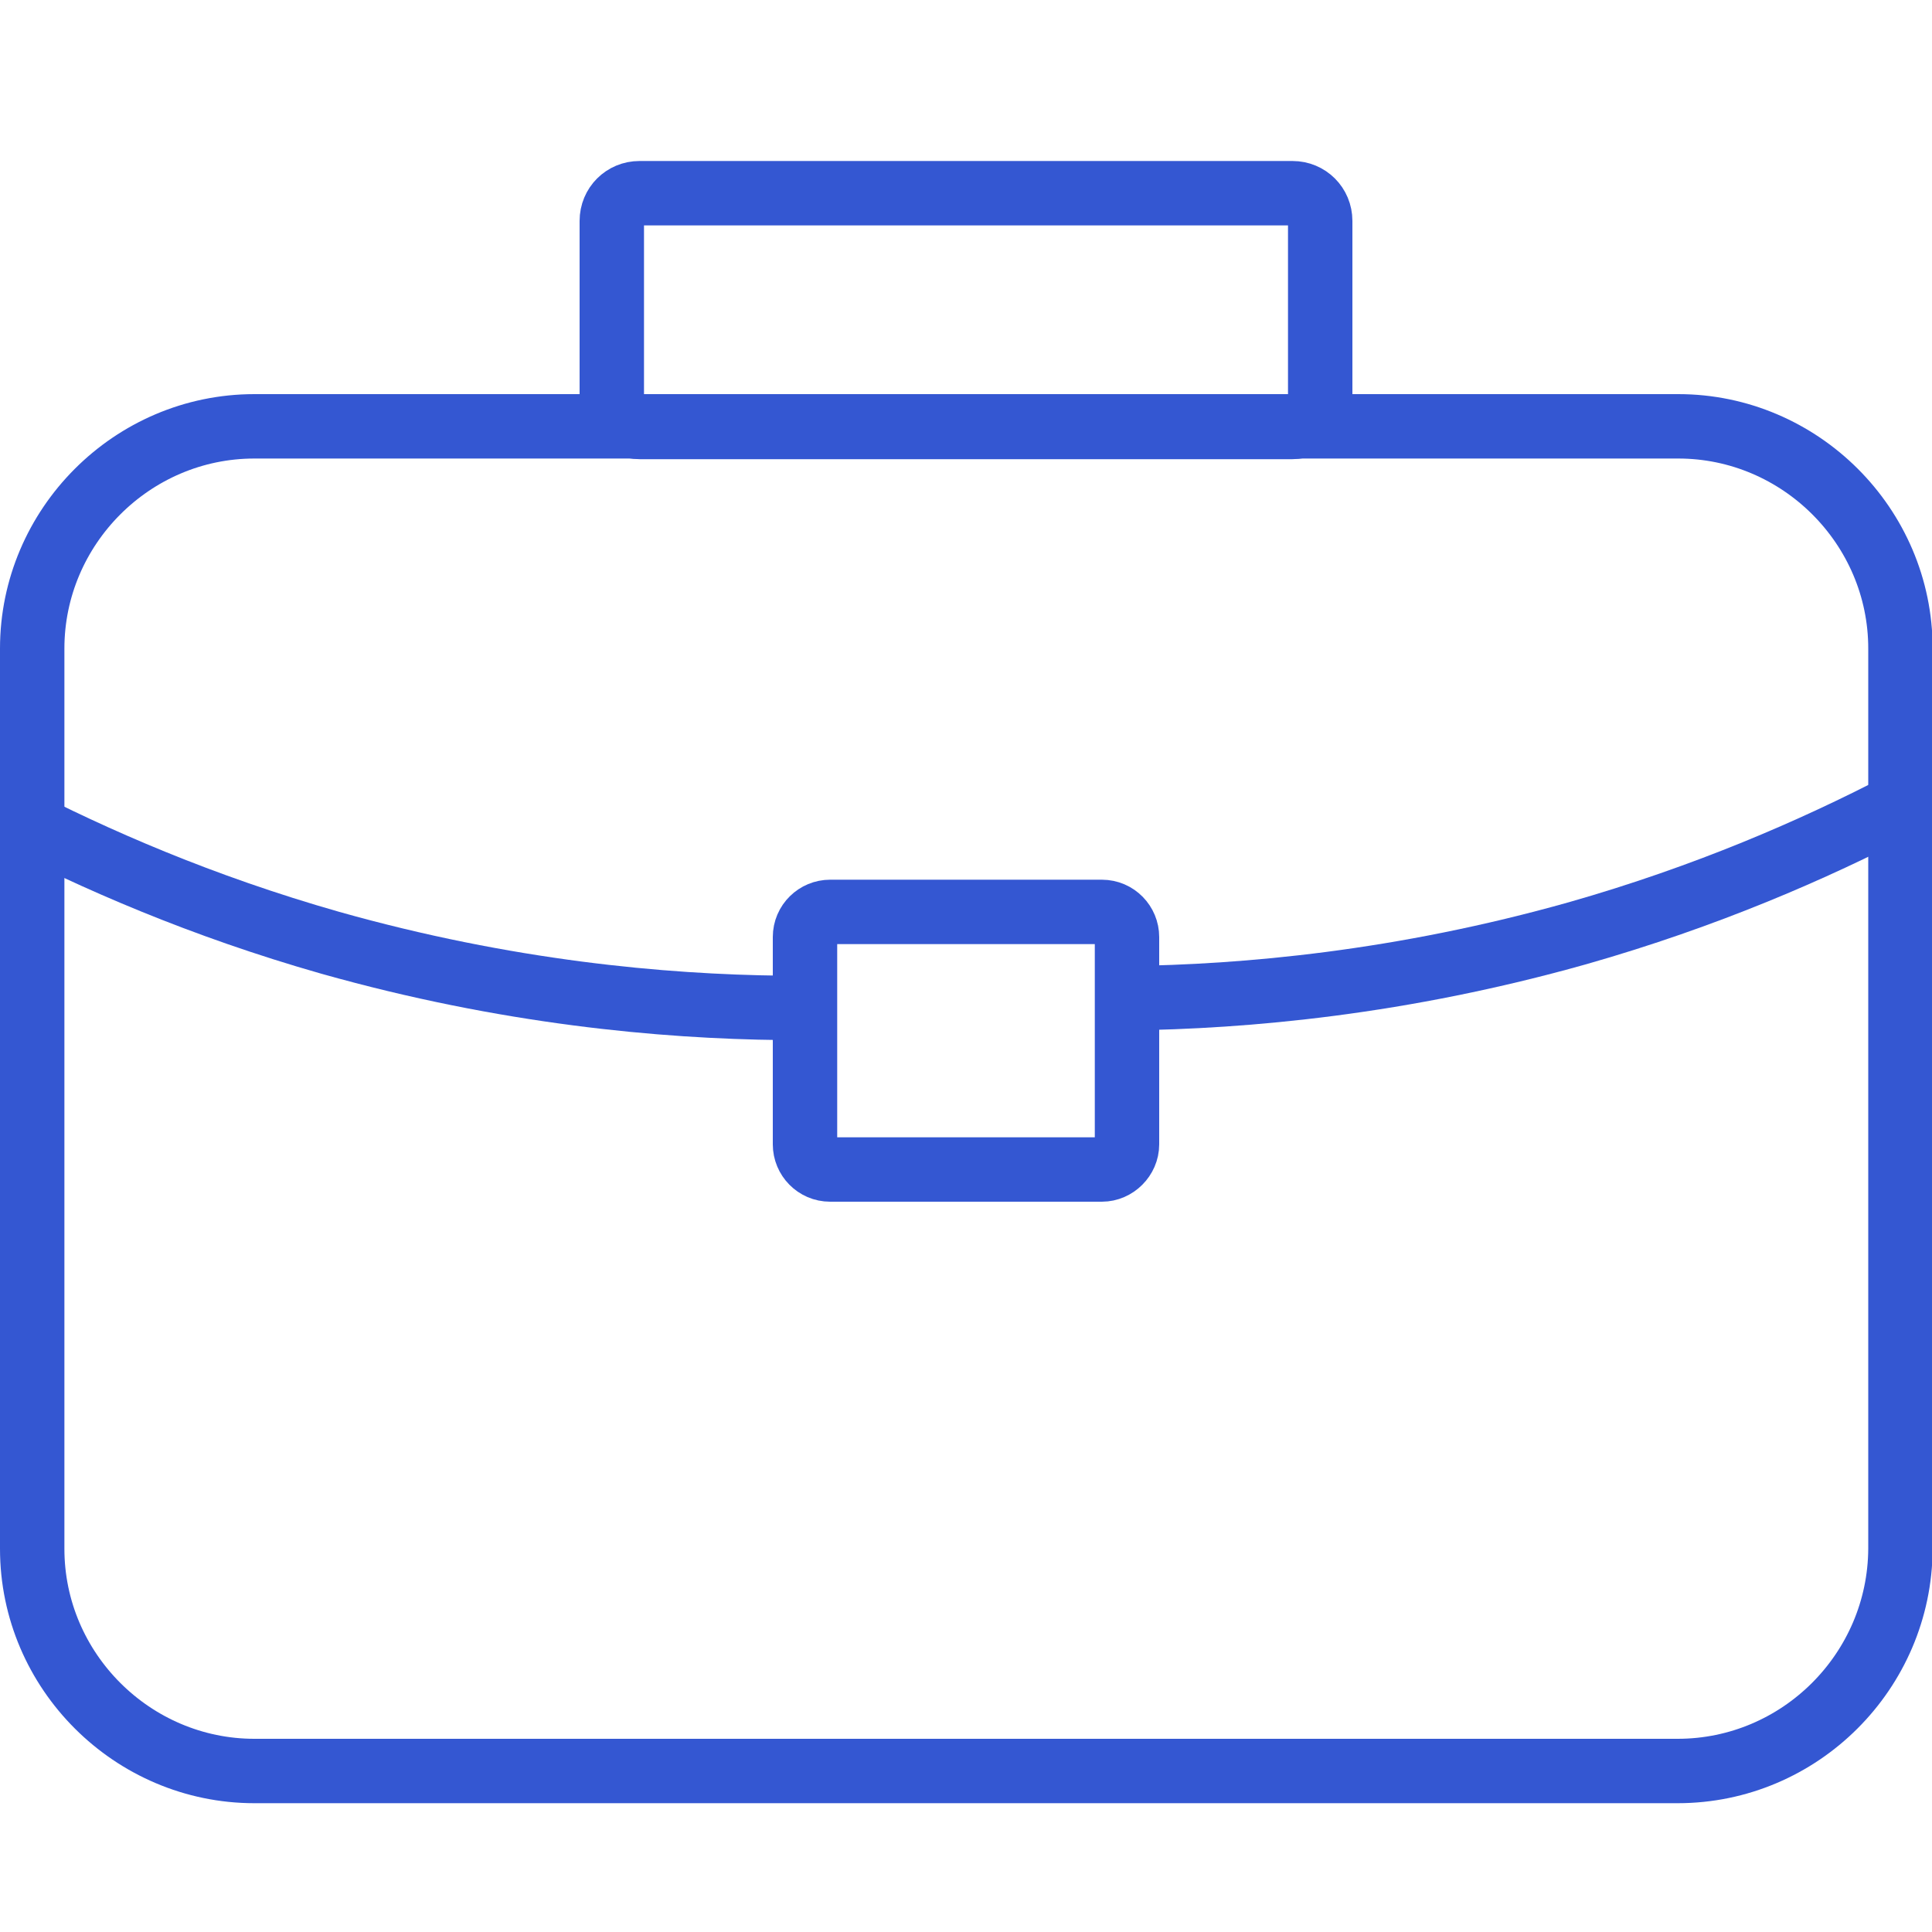
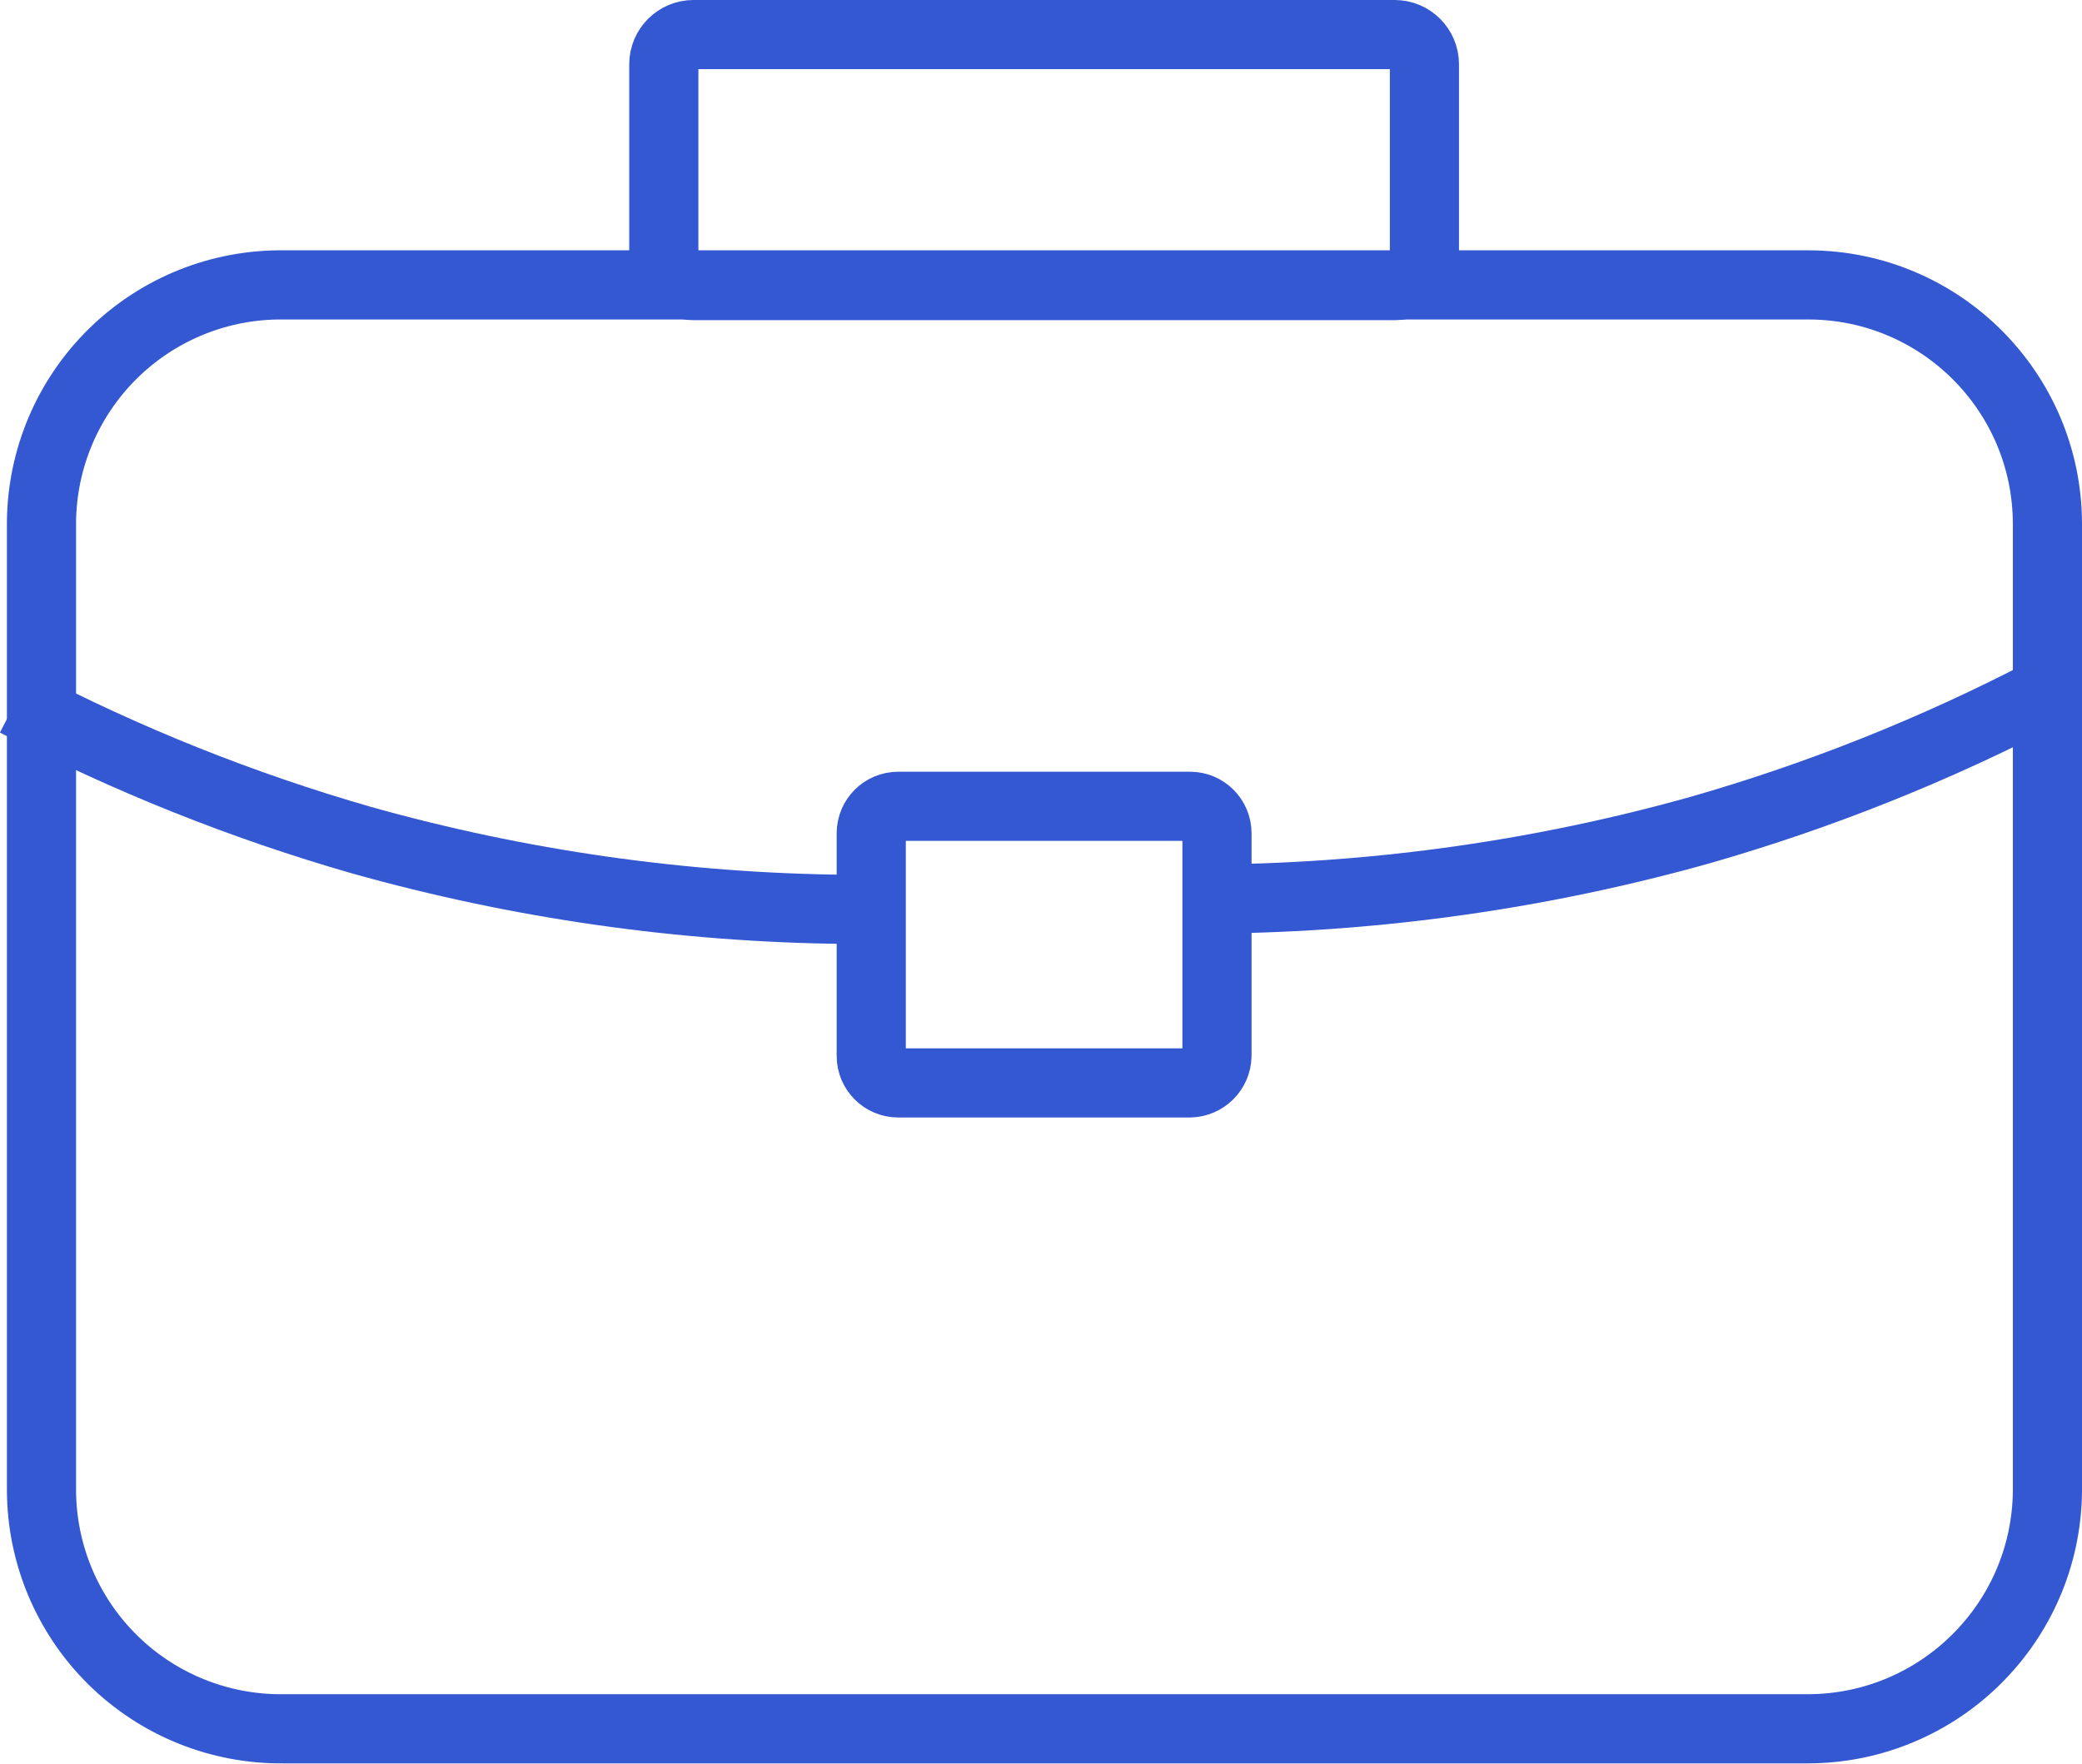
- <svg xmlns="http://www.w3.org/2000/svg" version="1.1" x="0px" y="0px" viewBox="0 0 30 30" style="enable-background:new 0 0 30 30;" xml:space="preserve">
-   <style type="text/css">
- 	.st0{fill:none;stroke:#3457D2;stroke-miterlimit:10;}
- </style>
-   <g id="Camada_1">
-     <path class="st0" d="M26.05,27.5H3.95c-1.89,0-3.45-1.55-3.45-3.45V10.07c0-1.89,1.55-3.45,3.45-3.45h22.11   c1.89,0,3.45,1.55,3.45,3.45v13.98C29.5,25.95,27.95,27.5,26.05,27.5z" />
-     <path class="st0" d="M20.07,6.63H9.93C9.69,6.63,9.5,6.44,9.5,6.2V3.43C9.5,3.19,9.69,3,9.93,3h10.14c0.24,0,0.43,0.19,0.43,0.43   V6.2C20.5,6.44,20.31,6.63,20.07,6.63z" />
-     <path class="st0" d="M17.11,18.16h-4.22c-0.22,0-0.39-0.18-0.39-0.39v-3.22c0-0.22,0.18-0.39,0.39-0.39h4.22   c0.22,0,0.39,0.18,0.39,0.39v3.22C17.5,17.98,17.32,18.16,17.11,18.16z" />
-     <path class="st0" d="M17.5,15.5" />
-     <path class="st0" d="M17.5,16.5" />
-     <path class="st0" d="M17.5,15.5c1.84-0.02,4.27-0.24,7-1.01c2-0.57,3.67-1.3,5-1.99" />
-     <path class="st0" d="M12.13,15.65c-1.84-0.02-4.27-0.24-7-1.01c-2-0.57-3.67-1.3-5-1.99" />
+ <svg xmlns="http://www.w3.org/2000/svg" id="b4f71b9c-93ac-42f6-8032-049a9ecf3d50" data-name="Camada 1" viewBox="0 0 30.11 25.5">
+   <g id="bf480859-c9ee-4734-942e-9481141b2a59" data-name="Camada 1">
+     <path d="M26.05,27.5H4A3.46,3.46,0,0,1,.5,24.05v-14A3.46,3.46,0,0,1,4,6.62H26.06a3.46,3.46,0,0,1,3.45,3.45v14A3.47,3.47,0,0,1,26.05,27.5Z" transform="translate(0.1 -2.5)" style="fill:none;stroke:#3457d2;stroke-miterlimit:10" />
+     <path d="M20.07,6.63H9.93A.43.43,0,0,1,9.5,6.2V3.43A.43.43,0,0,1,9.93,3H20.07a.43.43,0,0,1,.43.43V6.2A.43.43,0,0,1,20.07,6.63Z" transform="translate(0.1 -2.5)" style="fill:none;stroke:#3457d2;stroke-miterlimit:10" />
+     <path d="M17.11,18.16H12.89a.39.39,0,0,1-.39-.39V14.55a.39.39,0,0,1,.39-.39h4.22a.39.39,0,0,1,.39.39v3.22A.4.4,0,0,1,17.11,18.16Z" transform="translate(0.1 -2.5)" style="fill:none;stroke:#3457d2;stroke-miterlimit:10" />
+     <path d="M17.5,15.5" transform="translate(0.1 -2.5)" style="fill:none;stroke:#3457d2;stroke-miterlimit:10" />
+     <path d="M17.5,16.5" transform="translate(0.1 -2.5)" style="fill:none;stroke:#3457d2;stroke-miterlimit:10" />
+     <path d="M17.5,15.5a26.92,26.92,0,0,0,7-1,26.76,26.76,0,0,0,5-2" transform="translate(0.1 -2.5)" style="fill:none;stroke:#3457d2;stroke-miterlimit:10" />
+     <path d="M12.13,15.65a26.92,26.92,0,0,1-7-1,26.76,26.76,0,0,1-5-2" transform="translate(0.1 -2.5)" style="fill:none;stroke:#3457d2;stroke-miterlimit:10" />
  </g>
-   <g id="Camada_2">
- </g>
</svg>
